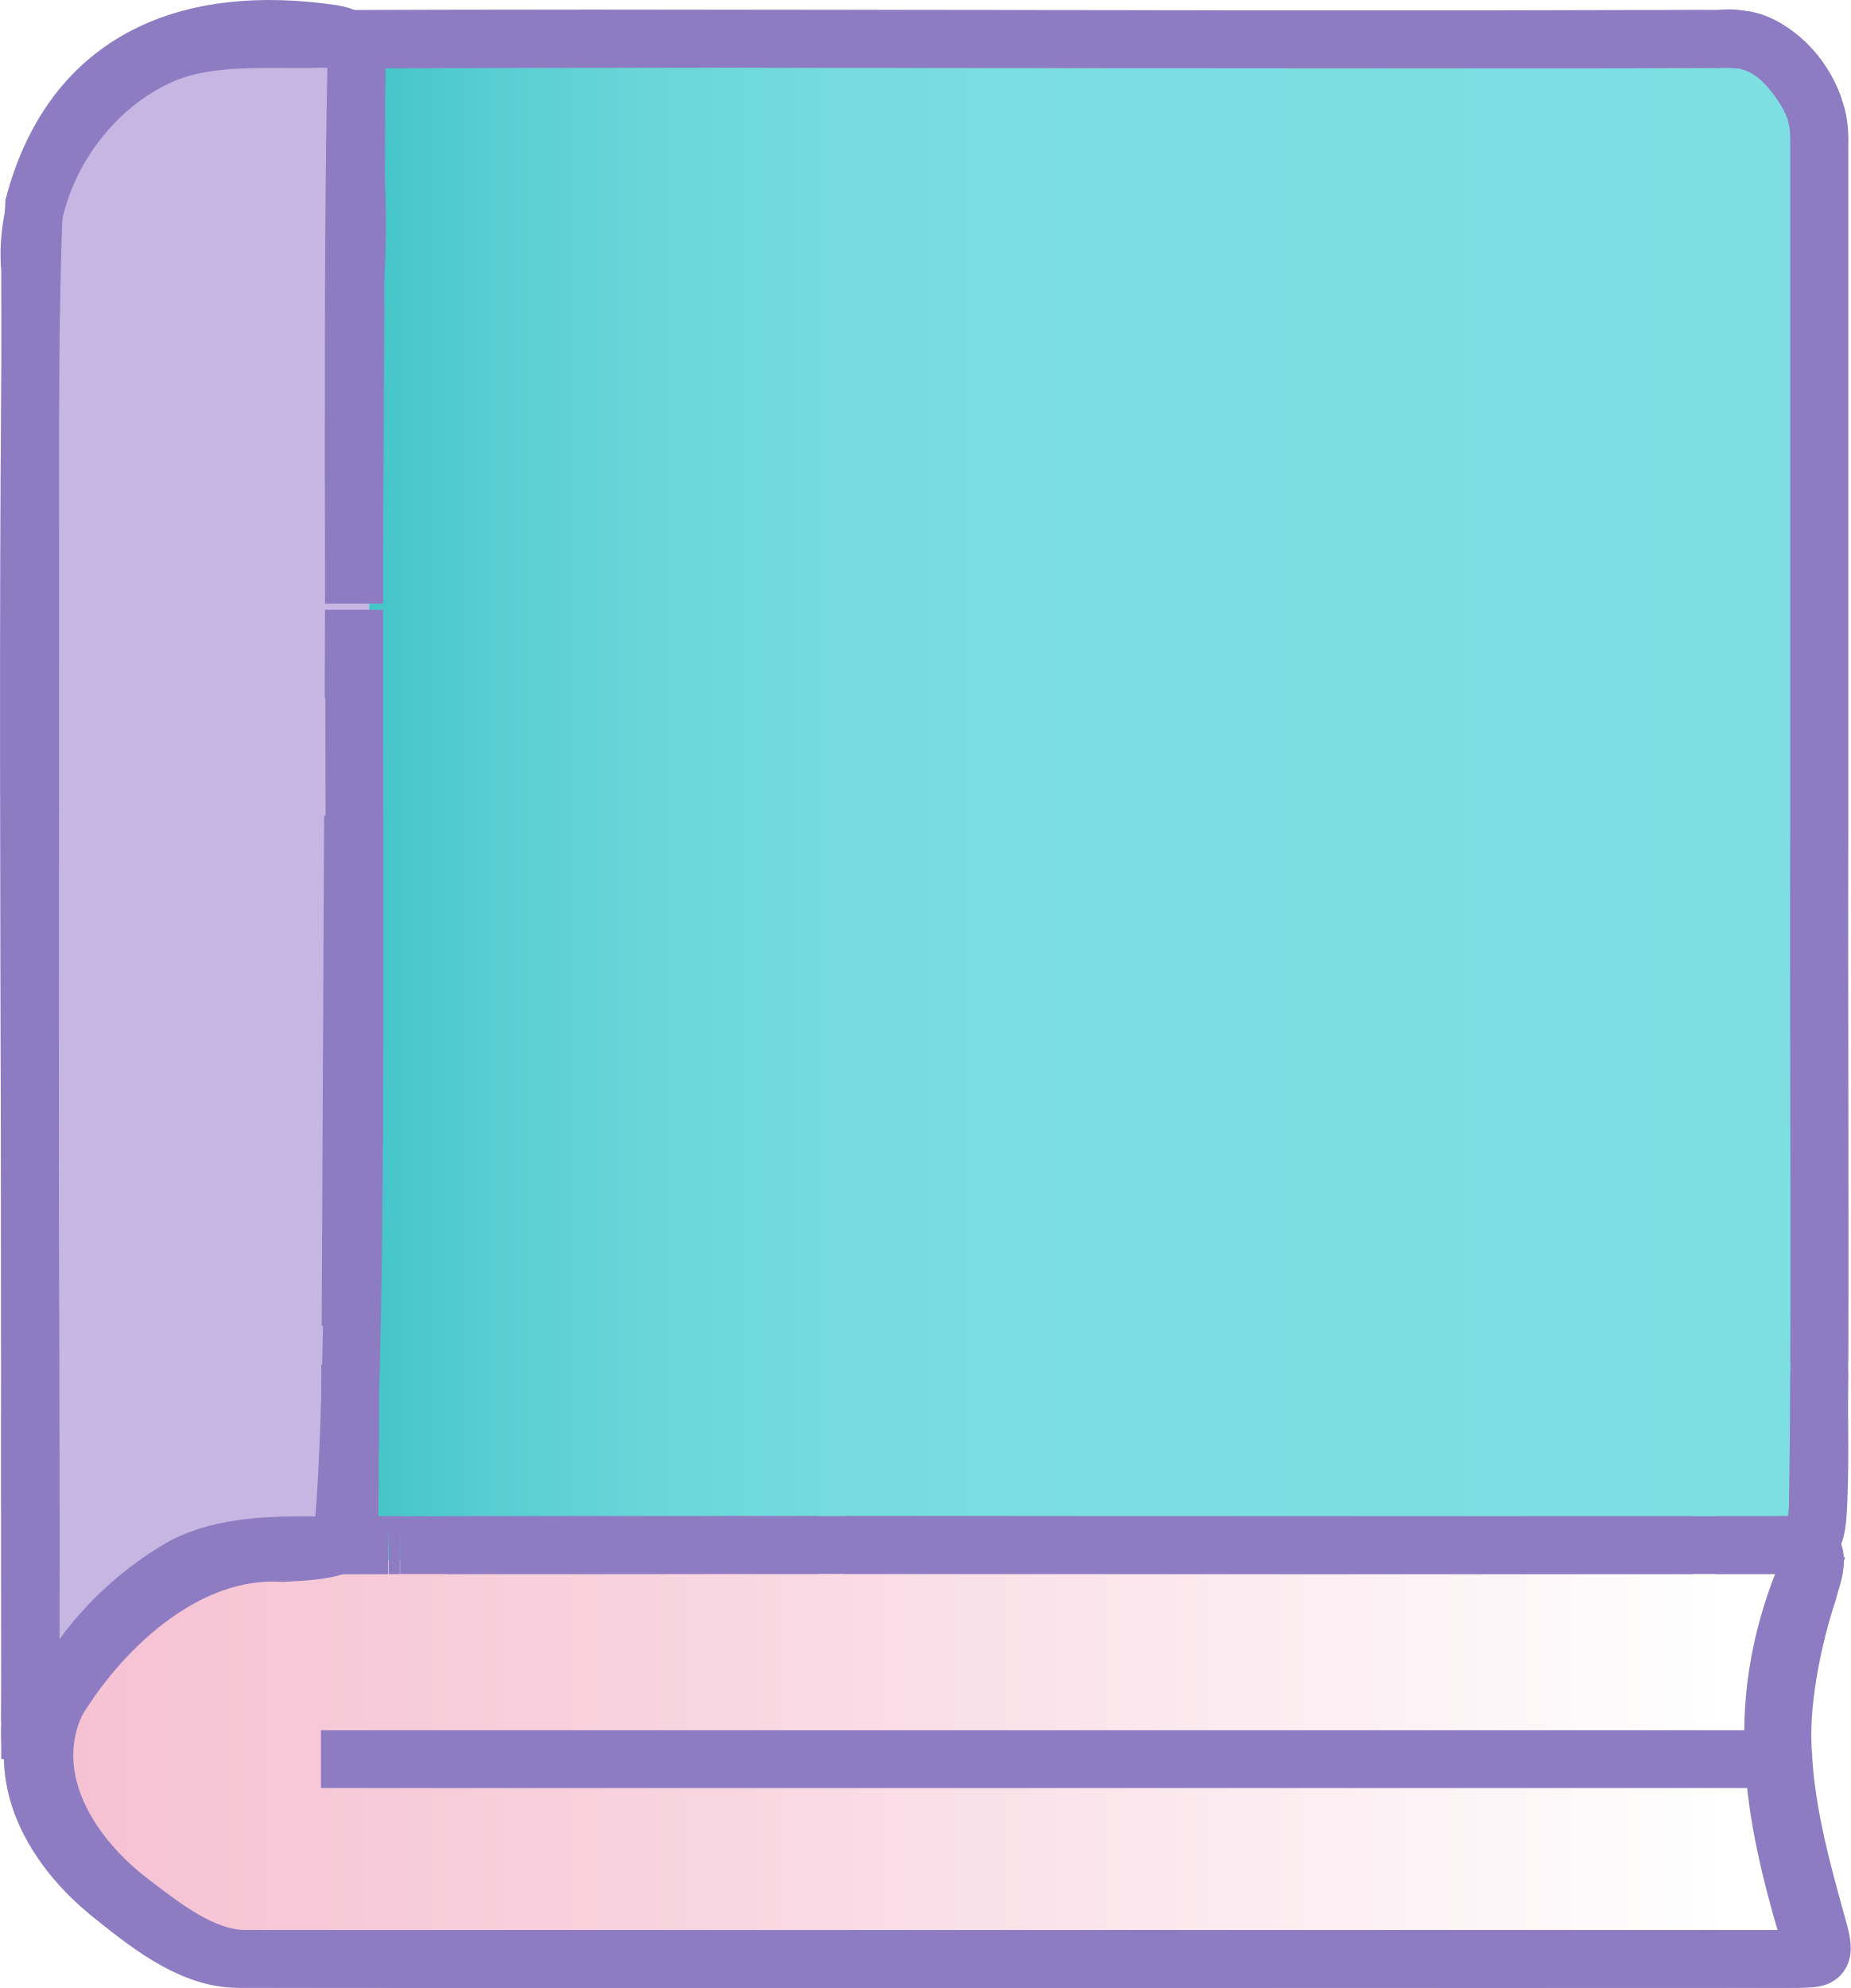
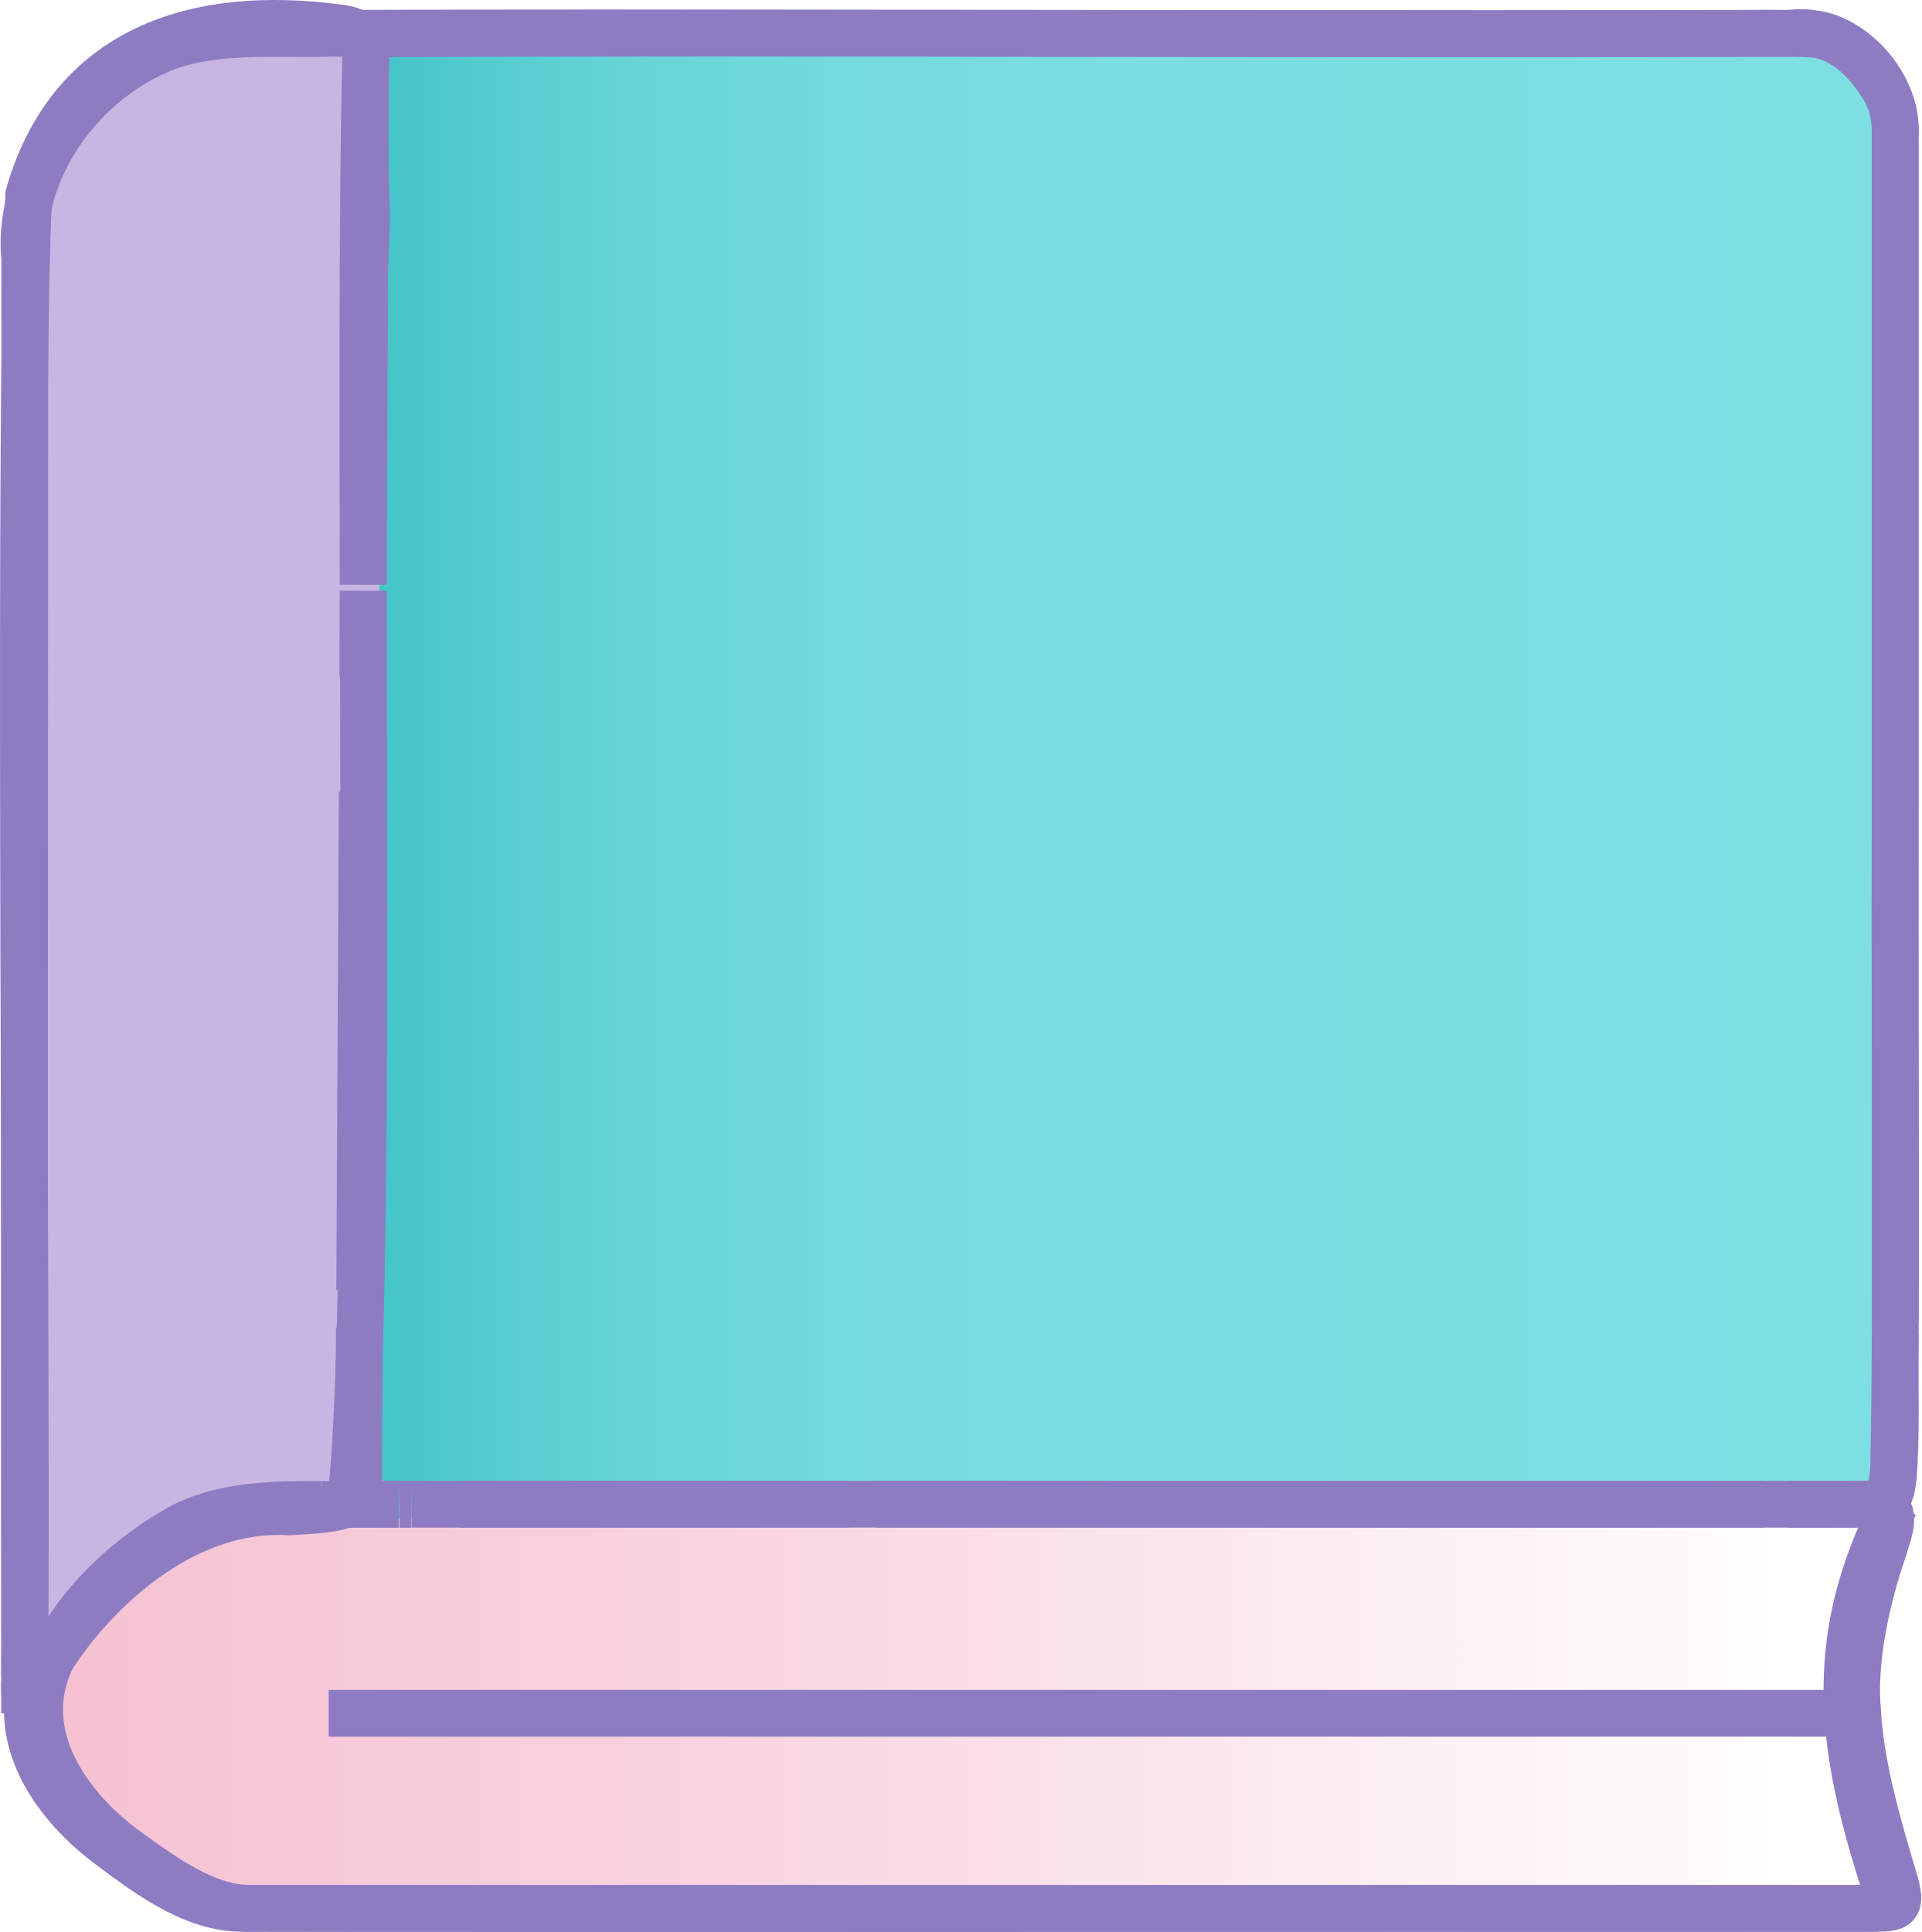
- <svg xmlns="http://www.w3.org/2000/svg" id="_图层_2" data-name="图层 2" viewBox="0 0 192.25 206.48">
+ <svg xmlns="http://www.w3.org/2000/svg" id="_图层_2" data-name="图层 2" viewBox="0 0 246.68 248.06">
  <defs>
    <style>
      .cls-1 {
        fill: #c8b6e2;
      }

      .cls-2 {
        fill: #f2c6d3;
      }

      .cls-3 {
        fill: #7edfe3;
      }

      .cls-4 {
        fill: url(#_未命名的渐变_576);
      }

      .cls-5 {
        fill: url(#_未命名的渐变_17);
      }

      .cls-6 {
        fill: none;
        stroke: #8e7cc3;
        stroke-miterlimit: 10;
        stroke-width: 6px;
      }
    </style>
-     <linearGradient id="_未命名的渐变_17" data-name="未命名的渐变 17" x1="37.87" y1="83.82" x2="190.54" y2="83.82" gradientUnits="userSpaceOnUse">
+     <linearGradient id="_未命名的渐变_17" data-name="未命名的渐变 17" x1="48.06" y1="100.58" x2="245.35" y2="100.58" gradientUnits="userSpaceOnUse">
      <stop offset="0" stop-color="#42c5c8" />
      <stop offset="0" stop-color="#43c5c8" />
      <stop offset=".09" stop-color="#58ced2" />
      <stop offset=".19" stop-color="#69d6d9" />
      <stop offset=".32" stop-color="#75dbdf" />
      <stop offset=".5" stop-color="#7cdee2" />
      <stop offset="1" stop-color="#7edfe3" />
    </linearGradient>
-     <linearGradient id="_未命名的渐变_576" data-name="未命名的渐变 576" x1="7.84" y1="183.53" x2="179.51" y2="183.53" gradientUnits="userSpaceOnUse">
+     <linearGradient id="_未命名的渐变_576" data-name="未命名的渐变 576" x1="9.25" y1="220.97" x2="231.1" y2="220.97" gradientUnits="userSpaceOnUse">
      <stop offset="0" stop-color="#f6c2d3" />
      <stop offset=".33" stop-color="#f8d2de" />
      <stop offset=".96" stop-color="#fefcfc" />
      <stop offset="1" stop-color="#fff" />
    </linearGradient>
  </defs>
  <g id="_图层_1-2" data-name="图层 1">
    <g>
      <g>
-         <path class="cls-3" d="M190.23,13.47c.26,1,.38,2.03.31,3.04v64.37c0,11.69,0,23.1,0,34.36-.03-9.07-.05-18.24-.01-27.45V17.19c0-1.35.01-2.49-.3-3.72Z" />
-         <path class="cls-1" d="M190.54,115.24c.02,9.33.05,18.57,0,27.67v-27.67Z" />
-         <path class="cls-3" d="M190.54,143.96v.2c-.07,4.95.17,10.23-.2,15.13-.23,2.25-.85,2.69-2.18,2.77-.18,0-.38,0-.58-.02h-7.74c3.44,0,6.11,0,7.8-.02,2.31.2,2.6-1.85,2.74-3.82.08-4.7.13-9.45.16-14.24Z" />
-         <path class="cls-5" d="M190.54,142.91v1.05c-.03,4.79-.08,9.54-.16,14.24-.14,1.97-.43,4.02-2.74,3.82-1.69.02-4.36.02-7.8.02h-2.39c-6.04,0-13.96-.01-22.96,0-21.19-.01-44.47-.01-65.19-.01h-2.7c-14.68,0-28.24,0-38.68.01h-4.83c-.39-.02-.77-.02-1.15,0h-2.82c-.61-.13-1.06-.43-1.25-1.09h0c.01-.59.01-1.23.01-1.93,0-1.82.02-4.03.03-6.58,0-1.81.02-3.78.03-5.9v-.23c.59-19.71.46-51.57.39-81.34v-.72c.05-10.21.1-19.97.14-28.59,0-.88.01-1.75.01-2.6.01-.95.01-1.89.01-2.8.23-3.46.16-7.17.05-10.62.01,0,.01-.02,0-.03.03-4.75.05-8.68.06-11.53v-.02c.25-1.63.75-2.55,1.67-2.4,34.27-.16,111.89.06,139.73-.03l.24-.03c.86.02,1.67.05,2.41.1,1.04.21,2.03.64,2.93,1.23.01,0,.02.01.02.01,1.7,1.22,3.03,3.08,3.99,4.83.17.35.31.69.43,1.02.08.23.15.46.21.68.31,1.23.3,2.37.3,3.72v70.6c-.04,9.21-.02,18.38.01,27.45v27.67Z" />
-         <path class="cls-2" d="M190.44,201.96c.82,2.96.3,3.02-1.81,3.06h-.44c1.45-.05,1.85-.35,1.26-2.59-4.3-14.31-5.77-25.53.59-39.35.26,1.2-.37,2.57-.66,3.79-1.51,4.54-3.09,11.71-2.57,17.2v.19c.36,5.95,2.05,12.05,3.63,17.7Z" />
-         <path class="cls-4" d="M189.93,162.73c.04.12.08.23.11.35-6.36,13.82-4.89,25.04-.59,39.35.59,2.24.19,2.54-1.26,2.59h-9.58c-35.95,0-131.4.01-151.93,0-4.12-.19-7.98-3.17-11.4-5.79-6.49-4.89-11.5-12.88-7.91-20.79.01-.03.03-.07.05-.1.06-.11.14-.23.21-.34,4.78-7.7,13.48-15.74,23.32-15.13,2.39-.13,4.53-.27,5.69-.81.79-.01,1.62-.01,2.5,0t.02,0c.74.15,1.71.04,2.71-.01h1.25c.15.01.31.02.46.04h142.54c.82-.01,1.49.01,2.04-.02.74.03,1.35.09,1.77.67Z" />
-         <path class="cls-3" d="M190.02,12.79c-.12-.33-.26-.67-.43-1.02-.96-1.75-2.29-3.61-3.99-4.83,2.03,1.34,3.64,3.5,4.42,5.85Z" />
-         <path class="cls-2" d="M188.16,162.06c-.55.03-1.22.01-2.04.02H43.58c-.15-.02-.31-.03-.46-.04h4.8c10.2,0,23.7,0,38.68-.01h2.7c31.02.01,66.46.03,88.15.01h10.13c.2.01.4.01.58.02Z" />
-         <path class="cls-1" d="M182.87,5.71c.99.2,1.89.63,2.71,1.22-.9-.59-1.89-1.02-2.93-1.23.08,0,.15,0,.22.01Z" />
-         <path class="cls-3" d="M180.24,5.6c.83-.11,1.63-.07,2.41.1-.74-.05-1.55-.08-2.41-.1Z" />
-         <path class="cls-1" d="M38.6,8.06v.02s-.02.08-.02.12c0-.16.01-.33.01-.49.03-1.01-.27-1.69-.94-2.12,25.58-.13,96.26.14,134.09,0,2.63.02,5.79-.05,8.5,0l-.24.03c-27.84.09-105.46-.13-139.73.03-.92-.15-1.42.77-1.67,2.4Z" />
-         <path class="cls-3" d="M177.45,162.04c-21.69.02-57.13,0-88.15-.01,20.72,0,44,0,65.19.01,9-.01,16.92,0,22.96,0Z" />
-         <path class="cls-2" d="M86.6,162.03c-14.98.01-28.48.01-38.68.01,10.44-.01,24-.01,38.68-.01Z" />
-         <path class="cls-1" d="M43.09,162.04h-1.15c.38-.02.76-.02,1.15,0Z" />
-         <path class="cls-3" d="M41.87,162.04c-.94,0-1.85,0-2.71.01t-.02,0s0-.01-.02-.01h2.75Z" />
-         <path class="cls-2" d="M39.16,162.05c.86-.01,1.77-.01,2.71-.01-1,.05-1.97.16-2.71.01Z" />
-         <path class="cls-2" d="M39.12,162.04s.01,0,.02.01c-.88-.01-1.71-.01-2.5,0h.01c.4-.01.8-.01,1.22-.01h1.25Z" />
-         <path class="cls-1" d="M39.12,162.04h-1.25v-1.09c.19.66.64.96,1.25,1.09Z" />
-         <path class="cls-3" d="M38.58,8.2s.01-.08.02-.12c0,2.85-.03,6.78-.06,11.53-.03-1.2-.07-2.37-.1-3.48.04-2.83.08-5.49.14-7.93Z" />
-         <path class="cls-1" d="M37.65,5.59c.67.43.97,1.11.94,2.12,0,.16-.01.33-.01.49-.28,1.89-.24,4.7-.14,7.93-.17,13.19-.16,30.25-.11,48.12v.64c0,.34,0,.67-.01,1.01,0,1.74-.01,3.51-.02,5.27,0,.95-.01,1.9-.01,2.85-.02,4.07-.04,8.18-.06,12.27-.01,1.19-.01,2.38-.02,3.56-.08,16.72-.16,33.08-.22,46.23-.01,1.07-.02,2.14-.02,3.21,0,1.38-.01,2.71-.02,3.99,0,1.13-.01,2.25-.02,3.36-.2,6.66-.48,11.9-.88,15.16-.11.09-.25.17-.4.24h-1.69c-.23,0-.46,0-.69.01h-1.72c-4.06.03-9.2.12-13.42,2.44-5.31,3.11-10.75,8.42-13.18,14.51-.47,1.15-.76,2.3-.9,3.44-.41.66-.36-.05-.37-1.59v-.45c.14-9.46.07-30.61-.01-54.61.01-31.07.04-64.63.03-84.69.07-7.26.18-13.18.35-17.15,1.43-6.96,6.41-13.49,12.92-16.5,5.1-2.4,11.51-1.69,16.97-1.85.84,0,1.74,0,2.71,0Z" />
-         <path class="cls-2" d="M38.54,19.64c.11,3.45.18,7.16-.05,10.62.02-3.86.04-7.43.05-10.62Z" />
-         <path class="cls-2" d="M38.54,19.61s.01.02,0,.03c0,3.19-.03,6.76-.05,10.62,0,.91,0,1.85-.01,2.8-.01.86-.01,1.73-.01,2.6-.04,8.62-.09,18.38-.14,28.59-.05-17.87-.06-34.93.11-48.12.03,1.11.07,2.28.1,3.48Z" />
-         <path class="cls-3" d="M38.48,33.06c0,.85-.01,1.72-.01,2.6,0-.87,0-1.74.01-2.6Z" />
-         <path class="cls-1" d="M38.58,8.2c-.06,2.44-.1,5.1-.14,7.93-.1-3.23-.14-6.04.14-7.93Z" />
-         <path class="cls-1" d="M38.33,64.97c.07,29.77.2,61.63-.39,81.34.01-.98.01-1.99.01-3.03,0-1.28.02-2.61.02-3.99.01-1.05.02-2.12.02-3.21.06-13.15.14-29.51.22-46.23.01-1.19.01-2.38.02-3.56.02-4.09.04-8.2.06-12.27,0-.95,0-1.9.01-2.85.01-1.76.02-3.53.02-5.27.01-.31.01-.62.01-.93Z" />
-         <path class="cls-1" d="M38.33,64.89v.08c0,.31,0,.62-.01.93.01-.34.01-.67.01-1.01Z" />
-         <path class="cls-1" d="M38.3,71.17c-.01.95-.01,1.9-.01,2.85,0-.95.01-1.9.01-2.85Z" />
-         <path class="cls-1" d="M38.23,86.29c-.01,1.18-.01,2.37-.02,3.56.01-1.18.01-2.37.02-3.56Z" />
-         <path class="cls-1" d="M37.97,139.29c0-1.07.01-2.14.02-3.21,0,1.09-.01,2.16-.02,3.21Z" />
-         <path class="cls-1" d="M37.93,146.64c.01-1.11.02-2.23.02-3.36,0,1.04,0,2.05-.01,3.03v.23s0,.06-.01.1Z" />
-         <path class="cls-3" d="M37.93,146.64s.01-.07.01-.1c-.01,2.12-.02,4.09-.03,5.9,0-1.92.02-3.85.02-5.8Z" />
-         <path class="cls-1" d="M37.93,146.64c0,1.95-.01,3.88-.02,5.8-.01,2.55-.02,4.76-.03,6.58-.15.84-.14,1.46-.01,1.92h0v1.1h-1.22c.15-.07.29-.15.4-.24.4-3.26.68-8.5.88-15.16Z" />
-         <path class="cls-3" d="M37.88,159.02c0,.7,0,1.34-.01,1.92-.13-.46-.14-1.08.01-1.92Z" />
-         <path class="cls-1" d="M37.65,5.59c-.97,0-1.87,0-2.71,0-5.46.16-11.87-.55-16.97,1.85-6.51,3.01-11.49,9.54-12.92,16.5.01-.4.03-.79.05-1.15C9.21,7.49,21.38,2.91,36.07,5.06l.1.02c.62.1,1.11.26,1.48.51Z" />
-         <path class="cls-1" d="M36.65,162.04h-.01c-.84.01-1.63.01-2.37.01.23-.01.46-.01.69-.01h1.69Z" />
-         <path class="cls-1" d="M34.27,162.05h2.37c-1.16.54-3.3.68-5.69.81-9.84-.61-18.54,7.43-23.32,15.13-.07.11-.15.23-.21.34,2.69-6.06,7.96-11.13,13.22-14.1,4.27-2.21,9.51-2.17,13.53-2.18h.1Z" />
-         <path class="cls-1" d="M32.55,162.05h1.62c-4.02,0-9.26-.03-13.53,2.18-5.26,2.97-10.53,8.04-13.22,14.1-.8,1.24-1.52,2.52-2.18,3.76-.07.14-.14.26-.19.35.14-1.14.43-2.29.9-3.44,2.43-6.09,7.87-11.4,13.18-14.51,4.22-2.32,9.36-2.41,13.42-2.44Z" />
-         <path class="cls-2" d="M26.68,205.01h-.75c-4.82-.19-9.25-3.82-13.09-6.9-4.88-4.02-8.5-9.68-7.79-15.67.05-.09.12-.21.19-.35.66-1.24,1.38-2.52,2.18-3.76-.02.03-.04.07-.05.1-3.59,7.91,1.42,15.9,7.91,20.79,3.42,2.62,7.28,5.6,11.4,5.79Z" />
-         <path class="cls-1" d="M4.7,41.1c0,20.06-.02,53.62-.03,84.69-.09-29.37-.2-63.01.03-84.69Z" />
+         <path class="cls-3" d="M244.95,15.64c.34,1.21.49,2.45.4,3.67v77.72c.01,14.11,0,27.89,0,41.49-.04-10.95-.06-22.02-.01-33.14V20.13c0-1.63.01-3.01-.39-4.49Z" />
+         <path class="cls-1" d="M245.35,138.52c.03,11.26.06,22.42,0,33.41v-33.41Z" />
+         <path class="cls-3" d="M245.35,173.19v.24c-.09,5.98.22,12.35-.26,18.27-.3,2.72-1.1,3.25-2.82,3.34-.23-.01-.49-.01-.75-.02h-10c4.45,0,7.9,0,10.08-.02,2.99.24,3.36-2.23,3.54-4.61.1-5.67.17-11.41.21-17.19Z" />
+         <path class="cls-5" d="M245.35,171.92v1.27c-.04,5.78-.1,11.52-.21,17.19-.18,2.38-.56,4.85-3.54,4.61-2.18.02-5.63.02-10.08.02h-3.09c-7.81,0-18.04-.01-29.67,0-27.38-.01-57.47-.01-84.24-.01h-3.49c-18.97,0-36.49,0-49.98.01h-6.24c-.5-.02-1-.02-1.49,0h-3.64c-.79-.16-1.37-.52-1.62-1.32h0c.01-.71.01-1.49.01-2.33.01-2.2.03-4.87.04-7.94.01-2.19.03-4.56.04-7.12v-.28c.76-23.8.59-62.26.5-98.21v-.87c.06-12.33.13-24.11.18-34.52,0-1.06.01-2.11.01-3.14.01-1.15.01-2.28.01-3.38.3-4.18.21-8.66.06-12.82.01-.01.01-.02,0-.04.04-5.73.06-10.48.08-13.92v-.02c.32-1.97.97-3.08,2.16-2.9,44.29-.19,144.59.07,180.57-.04l.31-.04c1.11.02,2.16.06,3.11.12,1.34.25,2.62.77,3.79,1.49.01,0,.03.01.03.01,2.2,1.47,3.92,3.72,5.16,5.83.22.42.4.83.56,1.23.1.28.19.56.27.82.4,1.49.39,2.86.39,4.49v85.24c-.05,11.12-.03,22.19.01,33.14v33.41Z" />
+         <path class="cls-2" d="M245.22,243.22c1.06,3.57.39,3.65-2.34,3.69h-.57c1.87-.06,2.39-.42,1.63-3.13-5.56-17.28-7.46-30.82.76-47.51.34,1.45-.48,3.1-.85,4.58-1.95,5.48-3.99,14.14-3.32,20.77v.23c.47,7.18,2.65,14.55,4.69,21.37Z" />
+         <path class="cls-4" d="M244.56,195.85c.05.14.1.28.14.42-8.22,16.69-6.32,30.23-.76,47.51.76,2.7.25,3.07-1.63,3.13h-12.38c-46.46,0-169.8.01-196.33-.01-5.32-.23-10.31-3.83-14.73-6.99-8.39-5.9-14.86-15.55-10.22-25.1.01-.04.04-.08.06-.12.08-.13.18-.28.27-.41,6.18-9.3,17.42-19,30.14-18.27,3.09-.16,5.85-.33,7.35-.98,1.02-.01,2.09-.01,3.23,0t.03,0c.96.18,2.21.05,3.5-.01h1.62c.19.01.4.02.59.05h184.2c1.06-.01,1.93.01,2.64-.02.96.04,1.74.11,2.29.81Z" />
+         <path class="cls-3" d="M244.67,14.82c-.16-.4-.34-.81-.56-1.23-1.24-2.11-2.96-4.36-5.16-5.83,2.62,1.62,4.7,4.23,5.71,7.06Z" />
+         <path class="cls-2" d="M242.27,195.05c-.71.04-1.58.01-2.64.02H55.44c-.19-.02-.4-.04-.59-.05h6.2c13.18,0,30.63,0,49.98-.01h3.49c40.09.01,85.88.04,113.91.01h13.09c.26.01.52.01.75.02Z" />
+         <path class="cls-1" d="M235.43,6.27c1.28.24,2.44.76,3.5,1.47-1.16-.71-2.44-1.23-3.79-1.49.1,0,.19,0,.28.01Z" />
+         <path class="cls-3" d="M232.04,6.14c1.07-.13,2.11-.08,3.11.12-.96-.06-2-.1-3.11-.12Z" />
+         <path class="cls-1" d="M49,9.11v.02s-.03.1-.03.14c0-.19.01-.4.01-.59.04-1.22-.35-2.04-1.21-2.56,33.06-.16,124.39.17,173.28.01,3.4.02,7.48-.06,10.98,0l-.31.04c-35.98.11-136.28-.16-180.57.04-1.19-.18-1.83.93-2.16,2.9Z" />
+         <path class="cls-3" d="M228.43,195.02c-28.03.02-73.83,0-113.91-.01,26.78,0,56.86,0,84.24.01,11.63-.01,21.86,0,29.67,0Z" />
+         <path class="cls-2" d="M111.03,195.01c-19.36.01-36.8.01-49.98.01,13.49-.01,31.01-.01,49.98-.01Z" />
+         <path class="cls-1" d="M54.8,195.02h-1.49c.49-.02.98-.02,1.49,0Z" />
+         <path class="cls-3" d="M53.23,195.02c-1.21,0-2.39,0-3.5.01t-.03,0s-.01-.01-.03-.01h3.55Z" />
+         <path class="cls-2" d="M49.73,195.03c1.11-.01,2.29-.01,3.5-.01-1.29.06-2.55.19-3.5.01Z" />
+         <path class="cls-2" d="M49.67,195.02s.01,0,.03.01c-1.14-.01-2.21-.01-3.23,0h.01c.52-.01,1.03-.01,1.58-.01h1.62Z" />
+         <path class="cls-1" d="M49.67,195.02h-1.62v-1.32c.25.8.83,1.16,1.62,1.32Z" />
+         <path class="cls-3" d="M48.98,9.28s.01-.1.03-.14c-.01,3.44-.04,8.19-.08,13.92-.04-1.45-.09-2.86-.13-4.2.05-3.42.1-6.63.18-9.57Z" />
+         <path class="cls-1" d="M47.77,6.13c.87.52,1.25,1.34,1.21,2.56,0,.19-.01.4-.01.59-.36,2.28-.31,5.67-.18,9.57-.22,15.93-.21,36.52-.14,58.1v.77c0,.41,0,.81-.01,1.22,0,2.1-.01,4.24-.03,6.36,0,1.15-.01,2.29-.01,3.44-.03,4.91-.05,9.88-.08,14.81-.01,1.44-.01,2.87-.03,4.3-.1,20.19-.21,39.94-.28,55.82-.01,1.29-.03,2.58-.03,3.88,0,1.67-.01,3.27-.03,4.82,0,1.36-.01,2.72-.03,4.06-.26,8.04-.62,14.37-1.14,18.3-.14.11-.32.21-.52.29h-2.18c-.3,0-.59,0-.89.01h-2.22c-5.25.04-11.89.14-17.34,2.95-6.86,3.75-13.89,10.17-17.03,17.52-.61,1.39-.98,2.78-1.16,4.15-.53.8-.47-.06-.48-1.92v-.54c.18-11.42.09-36.96-.01-65.93.01-37.51.05-78.03.04-102.25.09-8.77.23-15.91.45-20.71,1.85-8.4,8.28-16.29,16.7-19.92,6.59-2.9,14.87-2.04,21.93-2.23,1.09-.01,2.25-.01,3.5-.01Z" />
+         <path class="cls-2" d="M48.92,23.09c.14,4.17.23,8.64-.06,12.82.03-4.66.05-8.97.06-12.82Z" />
+         <path class="cls-2" d="M48.92,23.06s.01.02,0,.04c-.01,3.85-.04,8.16-.06,12.82,0,1.1,0,2.23-.01,3.38-.01,1.04-.01,2.09-.01,3.14-.05,10.41-.12,22.19-.18,34.52-.06-21.58-.08-42.17.14-58.1.04,1.34.09,2.75.13,4.2Z" />
+         <path class="cls-3" d="M48.85,39.3c0,1.03-.01,2.08-.01,3.14,0-1.05,0-2.1.01-3.14Z" />
+         <path class="cls-1" d="M48.98,9.28c-.08,2.95-.13,6.16-.18,9.57-.13-3.9-.18-7.29.18-9.57Z" />
+         <path class="cls-1" d="M48.65,77.82c.09,35.94.26,74.41-.5,98.21.01-1.18.01-2.4.01-3.66.01-1.55.03-3.15.03-4.82.01-1.27.03-2.56.03-3.88.08-15.88.18-35.63.28-55.82.01-1.44.01-2.87.03-4.3.03-4.94.05-9.9.08-14.81,0-1.15,0-2.29.01-3.44.01-2.12.03-4.26.03-6.36.01-.37.01-.75.01-1.12Z" />
+         <path class="cls-1" d="M48.65,77.73v.1c0,.37,0,.75-.01,1.12.01-.41.01-.81.01-1.22Z" />
+         <path class="cls-1" d="M48.61,85.31c-.01,1.15-.01,2.29-.01,3.44,0-1.15.01-2.29.01-3.44Z" />
+         <path class="cls-1" d="M48.52,103.56c-.01,1.42-.01,2.86-.03,4.3.01-1.42.01-2.86.03-4.3Z" />
+         <path class="cls-1" d="M48.19,167.55c0-1.29.01-2.58.03-3.88,0,1.32-.01,2.61-.03,3.88Z" />
+         <path class="cls-1" d="M48.14,176.43c.01-1.34.03-2.69.03-4.06,0,1.26,0,2.48-.01,3.66v.28s0,.07-.01.12Z" />
+         <path class="cls-3" d="M48.14,176.43s.01-.08.01-.12c-.01,2.56-.03,4.94-.04,7.12.01-2.32.03-4.65.03-7Z" />
+         <path class="cls-1" d="M48.14,176.43c0,2.35-.01,4.68-.03,7-.01,3.08-.03,5.75-.04,7.94-.19,1.01-.18,1.76-.01,2.32h0v1.33h-1.58c.19-.08.37-.18.52-.29.52-3.94.88-10.26,1.14-18.3Z" />
+         <path class="cls-3" d="M48.07,191.38c0,.85,0,1.62-.01,2.32-.17-.56-.18-1.3.01-2.32Z" />
+         <path class="cls-1" d="M47.77,6.13c-1.25,0-2.42,0-3.5.01-7.06.19-15.34-.66-21.93,2.23-8.41,3.63-14.85,11.52-16.7,19.92.01-.48.04-.95.06-1.39C11.02,8.42,26.75,2.89,45.73,5.49l.13.02c.8.12,1.43.31,1.91.62Z" />
+         <path class="cls-1" d="M46.48,195.02h-.01c-1.09.01-2.11.01-3.06.01.3-.01.59-.01.89-.01h2.18Z" />
+         <path class="cls-1" d="M43.41,195.03h3.06c-1.5.65-4.26.82-7.35.98-12.72-.74-23.96,8.97-30.14,18.27-.09.13-.19.28-.27.41,3.48-7.32,10.29-13.44,17.08-17.02,5.52-2.67,12.29-2.62,17.48-2.63h.13Z" />
+         <path class="cls-1" d="M41.18,195.03h2.09c-5.19.01-11.97-.04-17.48,2.63-6.8,3.59-13.61,9.71-17.08,17.02-1.03,1.5-1.96,3.04-2.82,4.54-.09.17-.18.31-.25.42.18-1.38.56-2.76,1.16-4.15,3.14-7.35,10.17-13.76,17.03-17.52,5.45-2.8,12.1-2.91,17.34-2.95Z" />
+         <path class="cls-2" d="M33.6,246.9h-.97c-6.23-.23-11.95-4.61-16.92-8.33-6.31-4.85-10.98-11.69-10.07-18.92.06-.11.16-.25.25-.42.85-1.5,1.78-3.04,2.82-4.54-.03.04-.05.08-.06.12-4.64,9.55,1.83,19.2,10.22,25.1,4.42,3.16,9.41,6.76,14.73,6.99Z" />
+         <path class="cls-1" d="M5.2,49c.01,24.22-.03,64.74-.04,102.25-.12-35.46-.26-76.08.04-102.25Z" />
      </g>
      <g>
-         <path class="cls-6" d="M188.67,11.91c.26,1,.38,2.03.31,3.04v64.37c0,11.69,0,23.1,0,34.36v27.67" />
-         <path class="cls-6" d="M184.04,5.38c2.03,1.34,3.64,3.5,4.42,5.85" />
-         <path class="cls-6" d="M37.04,6.5c.25-1.63.75-2.55,1.67-2.4,34.27-.16,111.89.06,139.73-.03l.24-.03c.83-.11,1.63-.07,2.41.1,1.04.21,2.03.64,2.93,1.23" />
-         <path class="cls-6" d="M37.02,6.64s.01-.08.02-.12" />
-         <path class="cls-6" d="M36.98,18.05c-.03-1.2-.07-2.37-.1-3.48" />
-         <path class="cls-6" d="M36.93,28.7c.23-3.46.16-7.17.05-10.62" />
-         <path class="cls-6" d="M36.91,34.1c0-.87,0-1.74.01-2.6" />
-         <path class="cls-6" d="M36.35,150.88c0-1.92.02-3.85.02-5.8" />
-         <path class="cls-6" d="M36.31,159.38c-.13-.46-.14-1.08,0-1.92" />
-         <path class="cls-6" d="M37.58,160.49s-.01-.01-.02-.01c-.61-.13-1.06-.43-1.25-1.09" />
-         <path class="cls-6" d="M41.53,160.48c-.39-.02-.77-.02-1.15,0" />
-         <path class="cls-6" d="M188.98,142.4v.2c-.07,4.95.17,10.23-.2,15.13-.23,2.25-.85,2.69-2.18,2.77" />
-         <path class="cls-6" d="M178.28,160.48h7.74c.2.01.4.01.58.02.74.03,1.35.09,1.77.67.04.12.08.23.11.35.26,1.2-.37,2.57-.66,3.79-1.51,4.54-3.09,11.71-2.57,17.2v.19c.36,5.95,2.05,12.05,3.63,17.7.82,2.96.3,3.02-1.81,3.06h-10.02c-35.95,0-131.4.01-151.93,0h-.75c-4.82-.19-9.25-3.82-13.09-6.9-4.88-4.02-8.5-9.68-7.79-15.67" />
-         <path class="cls-6" d="M87.74,160.47c31.02.01,66.46.03,88.15.01" />
-         <path class="cls-6" d="M46.36,160.48c10.44-.01,24-.01,38.68-.01" />
-         <path class="cls-6" d="M37.6,160.49c.86-.01,1.77-.01,2.71-.01" />
-         <path class="cls-6" d="M35.08,160.49c.79-.01,1.62-.01,2.5,0" />
-         <path class="cls-6" d="M3.12,178.84c.14-9.46.07-30.61-.01-54.61-.09-29.37-.2-63.01.03-84.69.07-7.26.18-13.18.35-17.15.01-.4.03-.79.05-1.15C7.65,5.93,19.82,1.35,34.51,3.5l.1.02c.62.1,1.11.26,1.48.51.67.43.97,1.11.94,2.12,0,.16-.01.33-.01.49-.06,2.44-.1,5.1-.14,7.93-.17,13.19-.16,30.25-.11,48.12" />
-         <path class="cls-6" d="M36.38,144.98s0,.06-.01.1c-.2,6.66-.48,11.9-.88,15.16-.11.09-.25.17-.4.24h-.01c-1.16.55-3.3.69-5.69.82-9.84-.61-18.54,7.43-23.32,15.13-.07.11-.15.23-.21.34-.8,1.24-1.52,2.52-2.18,3.76-.07.14-.14.26-.19.35-.41.66-.36-.05-.37-1.59" />
-         <path class="cls-6" d="M36.77,63.41c.07,29.77.2,61.63-.39,81.34" />
-         <path class="cls-6" d="M32.61,160.49c-4.02,0-9.26-.03-13.53,2.18-5.26,2.97-10.53,8.04-13.22,14.1-.02.03-.04.07-.05.1-3.59,7.91,1.42,15.9,7.91,20.79,3.42,2.62,7.28,5.6,11.4,5.79.04,0,.09,0,.13,0,16.29.05,116.16,0,152.92.02,3.04-.02,4.99.01,7.27,0,.45-.01.85-.01,1.19-.02,1.45-.05,1.85-.35,1.26-2.59-4.3-14.31-5.77-25.53.59-39.35.16-.34.32-.69.49-1.04" />
-         <path class="cls-6" d="M40.31,160.48h-6.91c-.23,0-.46,0-.69.01" />
-         <path class="cls-6" d="M41.53,160.48h-1.15" />
-         <path class="cls-6" d="M3.13,182.71c0-1.09,0-2.23-.01-3.42v-.45c-.02-13.8-.02-33.64-.01-54.61.01-31.07.04-64.63.03-84.69,0-4.61,0-8.51-.01-11.5-.17-1.87-.04-3.77.36-5.65,1.43-6.96,6.41-13.49,12.92-16.5,5.1-2.4,11.51-1.69,16.97-1.85.84,0,1.74,0,2.71,0,25.58-.13,96.26.14,134.09,0,2.63.02,5.79-.05,8.5,0,.86.02,1.67.05,2.41.1.08,0,.15,0,.22.01.99.2,1.89.63,2.71,1.22.01,0,.02.01.02.01,1.7,1.22,3.03,3.08,3.99,4.83.17.35.31.69.43,1.02.08.23.15.46.21.68.31,1.23.3,2.37.3,3.72v70.6c-.04,9.21-.02,18.38.01,27.45.02,9.33.05,18.57,0,27.67v1.05c-.03,4.79-.08,9.54-.16,14.24-.14,1.97-.43,4.02-2.74,3.82-1.69.02-4.36.02-7.8.02h-2.39c-6.04,0-13.96-.01-22.96,0-21.19-.01-44.47-.01-65.19-.01h-2.7c-14.98.01-28.48.01-38.68.01h-4.8" />
-         <path class="cls-6" d="M33.34,182.71h150.48" />
-         <path class="cls-6" d="M36.77,62.69c.05-10.21.1-19.97.14-28.59,0-.88.01-1.75.01-2.6.01-.95.01-1.89.01-2.8.02-3.86.04-7.43.05-10.62.01,0,.01-.02,0-.03.03-4.75.05-8.68.06-11.53v-.02c0-.91.01-1.71.01-2.39" />
-         <path class="cls-6" d="M36.73,72.46c0-.95.01-1.9.01-2.85.01-1.76.02-3.53.02-5.27.01-.31.01-.62.01-.93v-.08" />
-         <path class="cls-6" d="M36.41,137.73c.01-1.05.02-2.12.02-3.21.06-13.15.14-29.51.22-46.23.01-1.18.01-2.37.02-3.56" />
-         <path class="cls-6" d="M36.31,160.48v-1.09h0c0-.59,0-1.23,0-1.93.01-1.82.02-4.03.03-6.58,0-1.81.02-3.78.03-5.9v-.23c.01-.98.01-1.99.01-3.03" />
+         <path class="cls-6" d="M242.93,13.76c.34,1.21.49,2.45.4,3.67v77.72c.01,14.11,0,27.89,0,41.49v33.41" />
+         <path class="cls-6" d="M236.94,5.87c2.62,1.62,4.7,4.23,5.71,7.06" />
+         <path class="cls-6" d="M46.98,7.23c.32-1.97.97-3.08,2.16-2.9,44.29-.19,144.59.07,180.57-.04l.31-.04c1.07-.13,2.11-.08,3.11.12,1.34.25,2.62.77,3.79,1.49" />
+         <path class="cls-6" d="M46.96,7.39s.01-.1.03-.14" />
+         <path class="cls-6" d="M46.91,21.17c-.04-1.45-.09-2.86-.13-4.2" />
+         <path class="cls-6" d="M46.84,34.03c.3-4.18.21-8.66.06-12.82" />
+         <path class="cls-6" d="M46.82,40.55c0-1.05,0-2.1.01-3.14" />
+         <path class="cls-6" d="M46.09,181.54c.01-2.32.03-4.65.03-7" />
+         <path class="cls-6" d="M46.04,191.81c-.17-.56-.18-1.3.01-2.32" />
+         <path class="cls-6" d="M47.68,193.15s-.01-.01-.03-.01c-.79-.16-1.37-.52-1.62-1.32" />
+         <path class="cls-6" d="M52.79,193.14c-.5-.02-1-.02-1.49,0" />
+         <path class="cls-6" d="M243.33,171.31v.24c-.09,5.98.22,12.35-.26,18.27-.3,2.72-1.1,3.25-2.82,3.34" />
+         <path class="cls-6" d="M229.5,193.14h10c.26.01.52.01.75.02.96.04,1.74.11,2.29.81.05.14.1.28.14.42.34,1.45-.48,3.1-.85,4.58-1.95,5.48-3.99,14.14-3.32,20.77v.23c.47,7.18,2.65,14.55,4.69,21.37,1.06,3.57.39,3.65-2.34,3.69h-12.95c-46.46,0-169.8.01-196.33-.01h-.97c-6.23-.23-11.95-4.61-16.92-8.33-6.31-4.85-10.98-11.69-10.07-18.92" />
+         <path class="cls-6" d="M112.5,193.12c40.09.01,85.88.04,113.91.01" />
+         <path class="cls-6" d="M59.03,193.14c13.49-.01,31.01-.01,49.98-.01" />
+         <path class="cls-6" d="M47.71,193.15c1.11-.01,2.29-.01,3.5-.01" />
+         <path class="cls-6" d="M44.45,193.15c1.02-.01,2.09-.01,3.23,0" />
+         <path class="cls-6" d="M3.15,215.3c.18-11.42.09-36.96-.01-65.93-.12-35.46-.26-76.08.04-102.25.09-8.77.23-15.91.45-20.71.01-.48.04-.95.06-1.39C9,6.54,24.73,1.01,43.71,3.6l.13.02c.8.12,1.43.31,1.91.62.87.52,1.25,1.34,1.21,2.56,0,.19-.01.4-.01.59-.08,2.95-.13,6.16-.18,9.57-.22,15.93-.21,36.52-.14,58.1" />
+         <path class="cls-6" d="M46.13,174.42s0,.07-.01.12c-.26,8.04-.62,14.37-1.14,18.3-.14.11-.32.21-.52.29h-.01c-1.5.66-4.26.83-7.35.99-12.72-.74-23.96,8.97-30.14,18.27-.09.13-.19.28-.27.41-1.03,1.5-1.96,3.04-2.82,4.54-.09.17-.18.31-.25.42-.53.8-.47-.06-.48-1.92" />
+         <path class="cls-6" d="M46.63,75.94c.09,35.94.26,74.41-.5,98.21" />
+         <path class="cls-6" d="M41.26,193.15c-5.19.01-11.97-.04-17.48,2.63-6.8,3.59-13.61,9.71-17.08,17.02-.03.04-.05.08-.06.12-4.64,9.55,1.83,19.2,10.22,25.1,4.42,3.16,9.41,6.76,14.73,6.99.05.01.12.01.17.01,21.05.06,150.11,0,197.61.02,3.93-.02,6.45.01,9.39,0,.58-.01,1.1-.01,1.54-.02,1.87-.06,2.39-.42,1.63-3.13-5.56-17.28-7.46-30.82.76-47.51.21-.41.41-.83.63-1.26" />
+         <path class="cls-6" d="M51.21,193.14h-8.93c-.3,0-.59,0-.89.01" />
+         <path class="cls-6" d="M52.79,193.14h-1.49" />
+         <path class="cls-6" d="M3.16,219.98c0-1.32,0-2.69-.01-4.13v-.54c-.03-16.66-.03-40.62-.01-65.93.01-37.51.05-78.03.04-102.25,0-5.57,0-10.27-.01-13.88-.22-2.26-.05-4.55.47-6.82,1.85-8.4,8.28-16.29,16.7-19.92,6.59-2.9,14.87-2.04,21.93-2.23,1.09-.01,2.25-.01,3.5-.01,33.06-.16,124.39.17,173.28.01,3.4.02,7.48-.06,10.98,0,1.11.02,2.16.06,3.11.12.1,0,.19,0,.28.01,1.28.24,2.44.76,3.5,1.47.01,0,.03.01.03.01,2.2,1.47,3.92,3.72,5.16,5.83.22.42.4.83.56,1.23.1.28.19.56.27.82.4,1.49.39,2.86.39,4.49v85.24c-.05,11.12-.03,22.19.01,33.14.03,11.26.06,22.42,0,33.41v1.27c-.04,5.78-.1,11.52-.21,17.19-.18,2.38-.56,4.85-3.54,4.61-2.18.02-5.63.02-10.08.02h-3.09c-7.81,0-18.04-.01-29.67,0-27.38-.01-57.47-.01-84.24-.01h-3.49c-19.36.01-36.8.01-49.98.01h-6.2" />
+         <path class="cls-6" d="M42.2,219.98h194.46" />
+         <path class="cls-6" d="M46.63,75.07c.06-12.33.13-24.11.18-34.52,0-1.06.01-2.11.01-3.14.01-1.15.01-2.28.01-3.38.03-4.66.05-8.97.06-12.82.01-.01.01-.02,0-.04.04-5.73.06-10.48.08-13.92v-.02c0-1.1.01-2.06.01-2.89" />
+         <path class="cls-6" d="M46.58,86.86c0-1.15.01-2.29.01-3.44.01-2.12.03-4.26.03-6.36.01-.37.01-.75.01-1.12v-.1" />
+         <path class="cls-6" d="M46.17,165.67c.01-1.27.03-2.56.03-3.88.08-15.88.18-35.63.28-55.82.01-1.42.01-2.86.03-4.3" />
+         <path class="cls-6" d="M46.04,193.14v-1.32h0c.01-.71.01-1.49.01-2.33.01-2.2.03-4.87.04-7.94.01-2.19.03-4.56.04-7.12v-.28c.01-1.18.01-2.4.01-3.66" />
      </g>
    </g>
  </g>
</svg>
